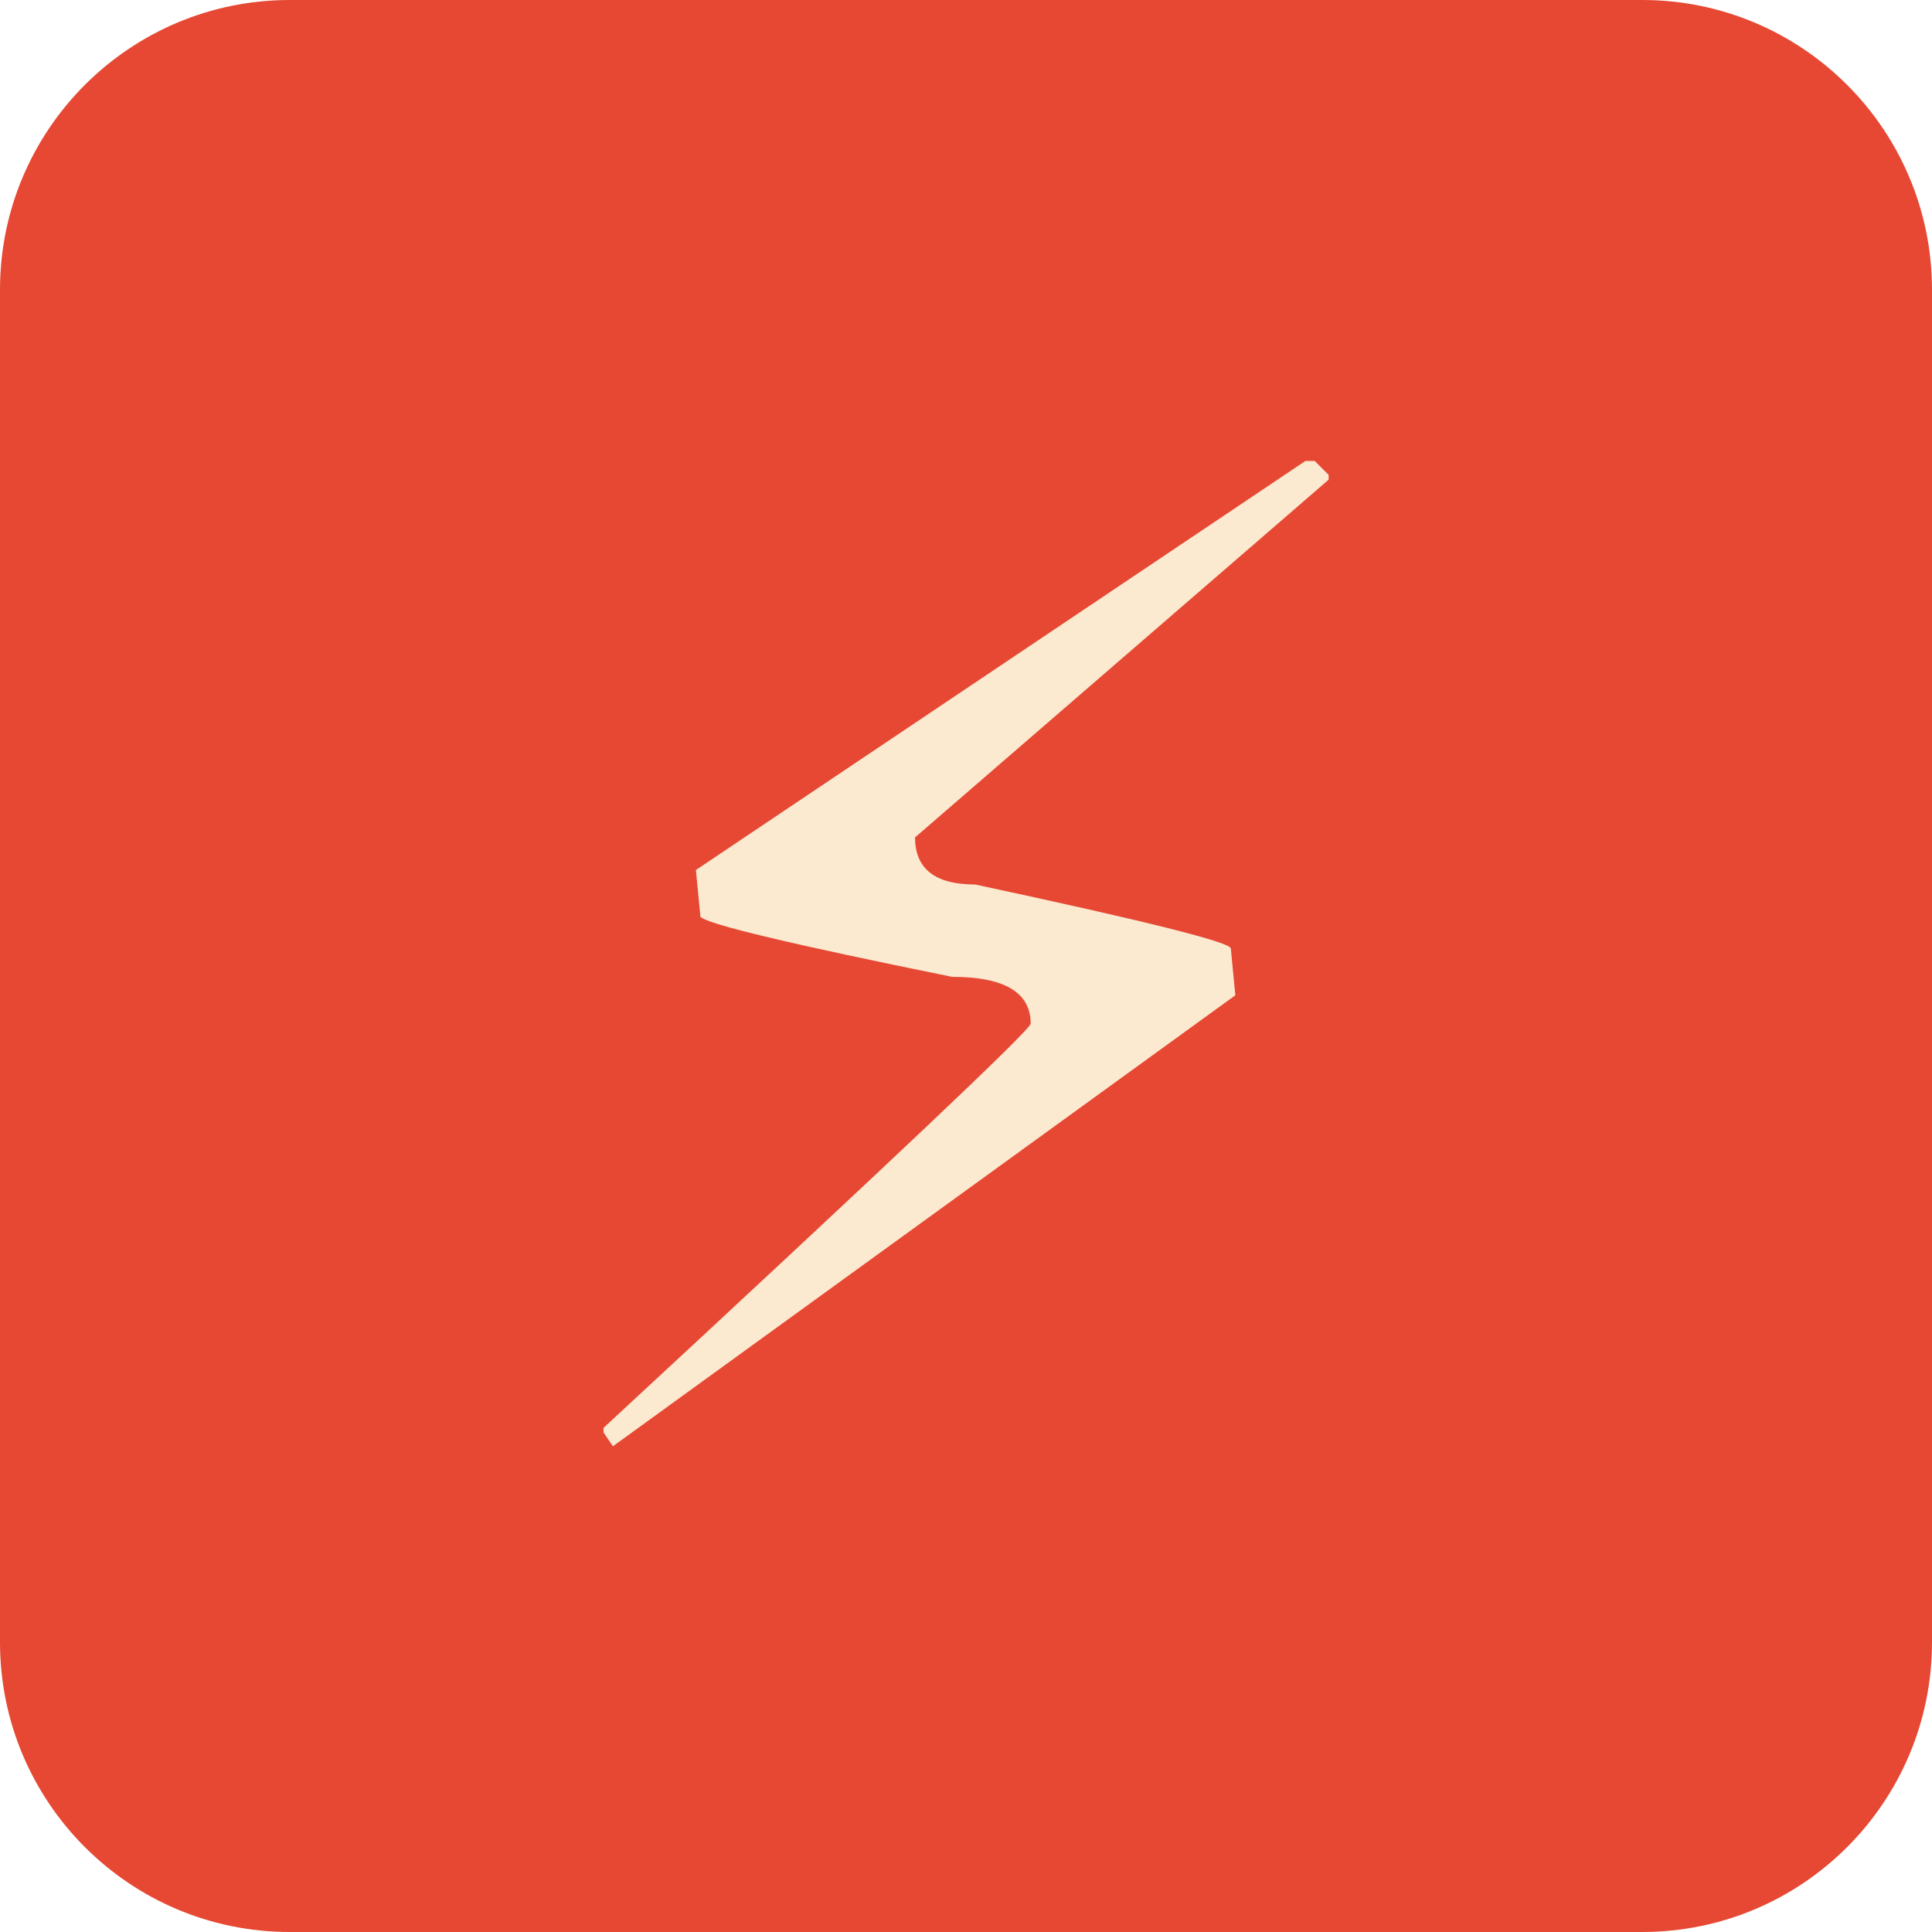
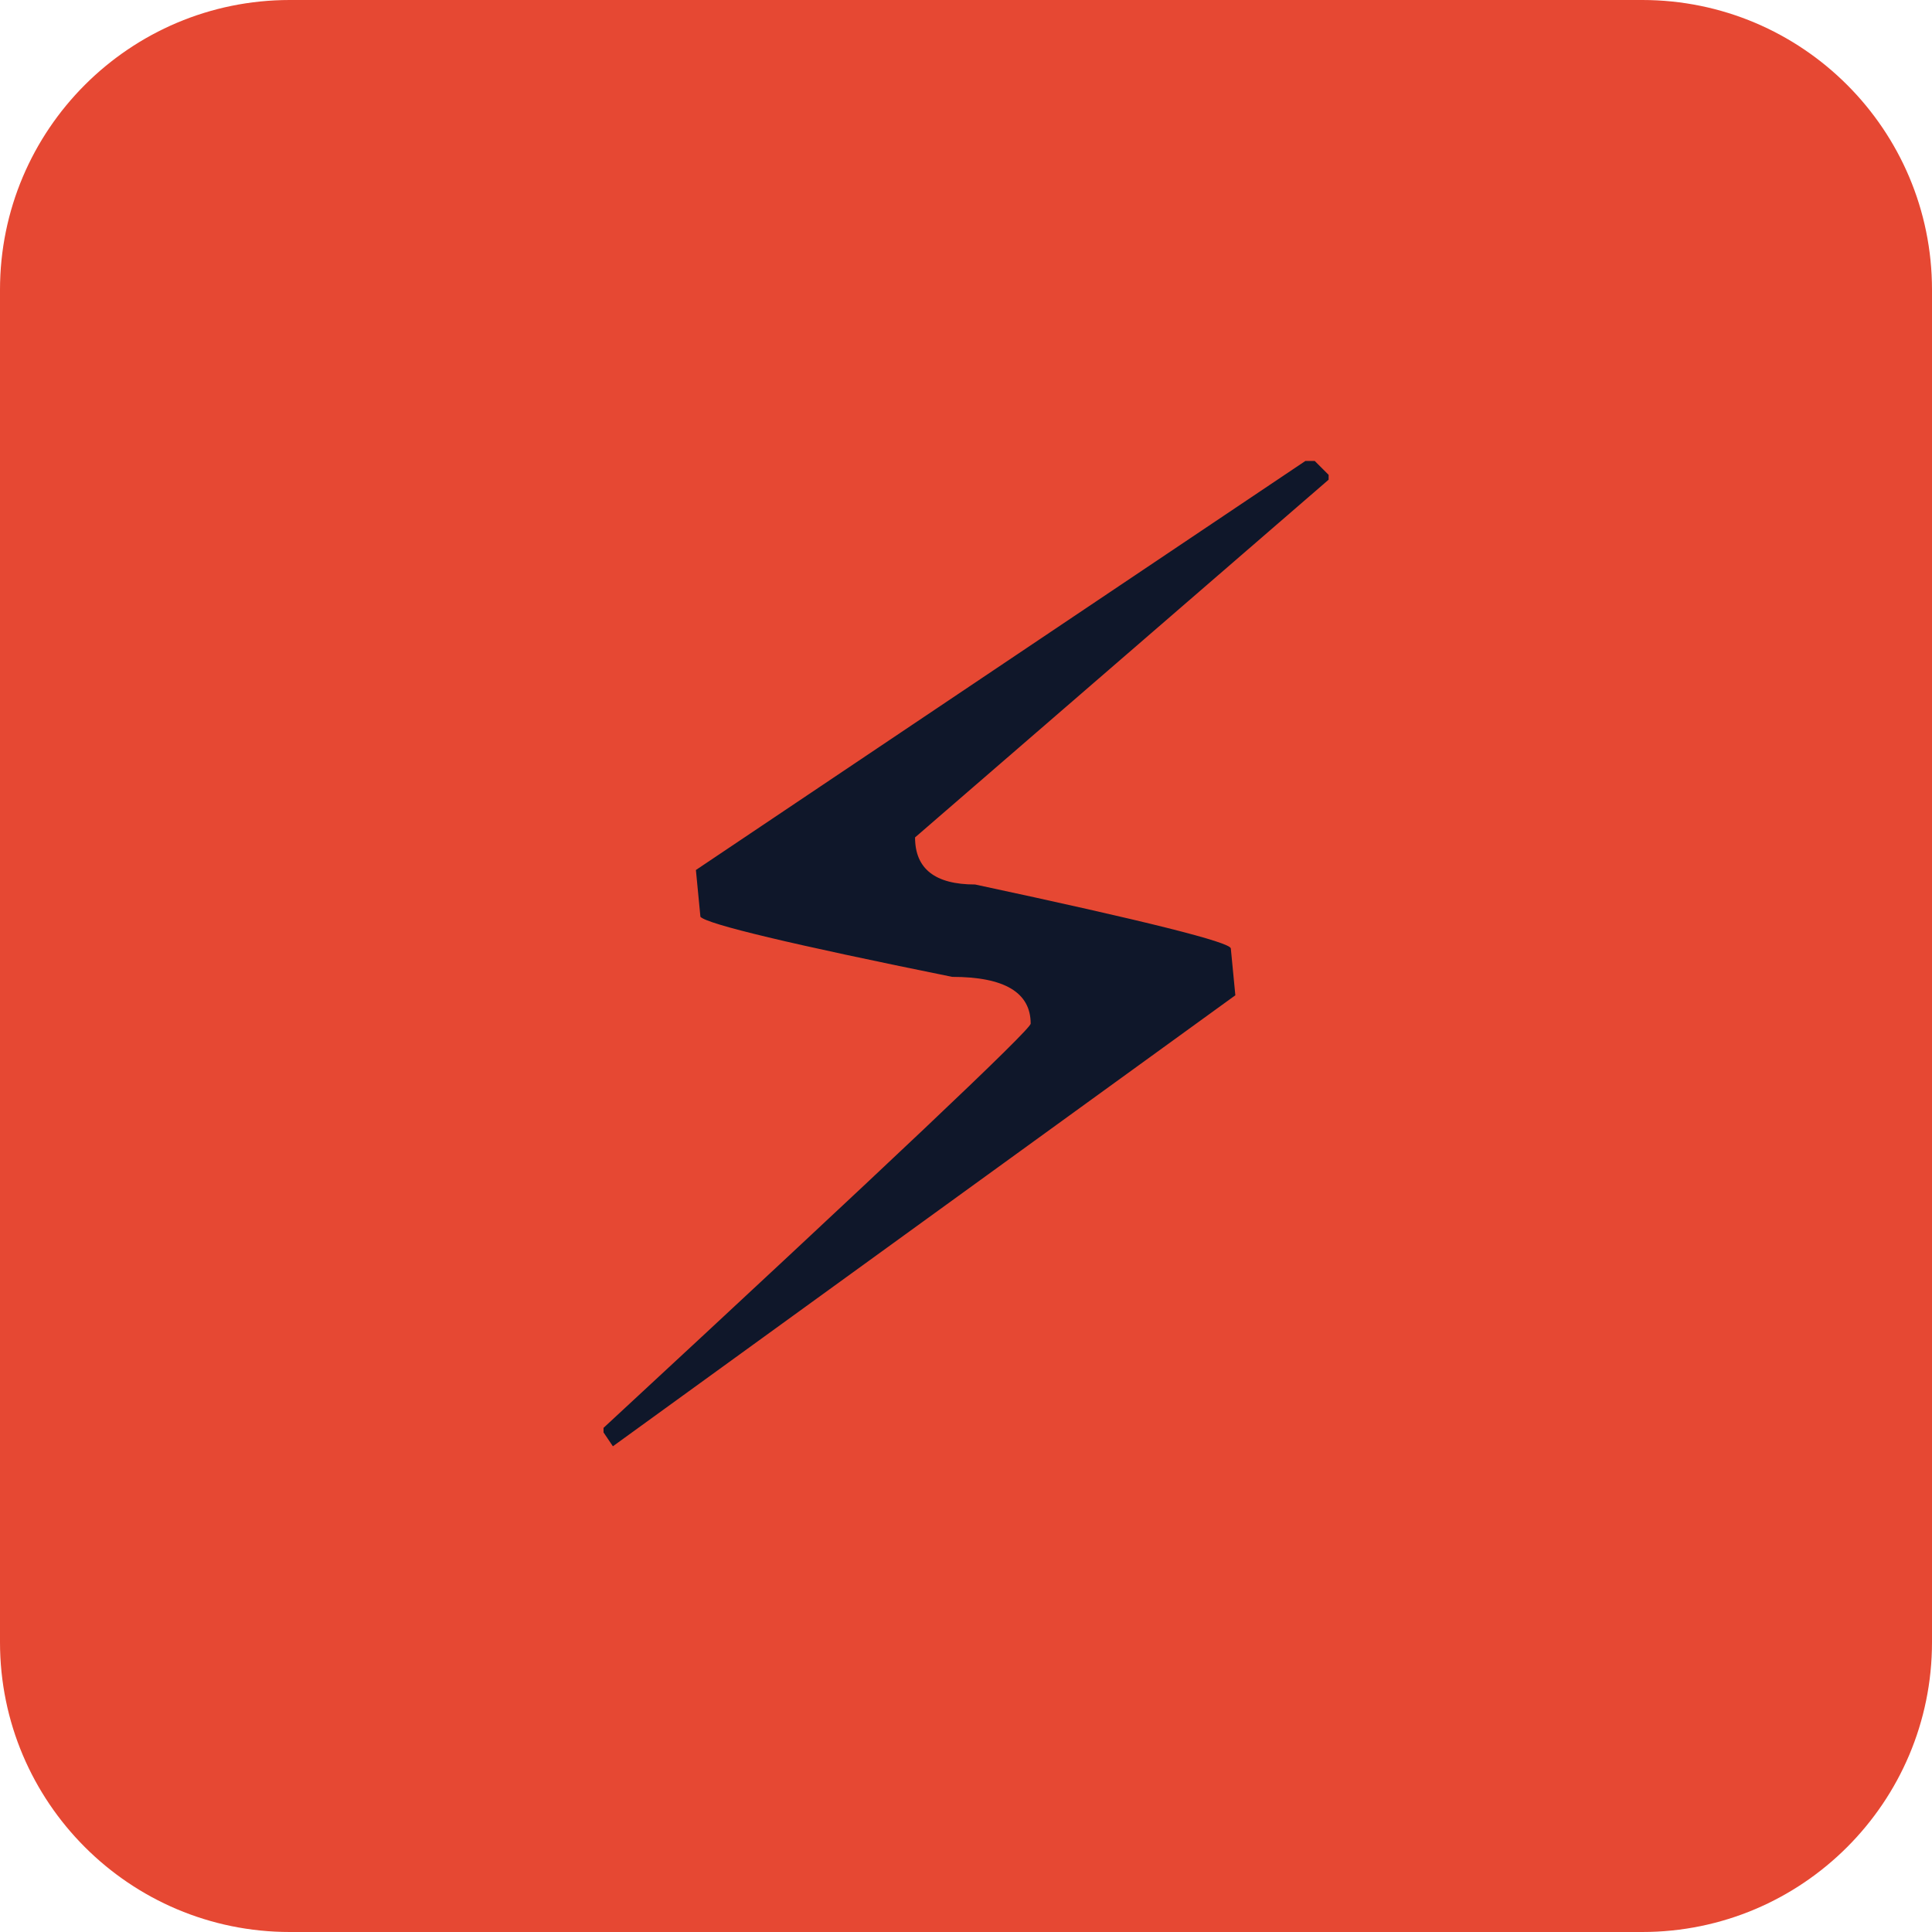
<svg xmlns="http://www.w3.org/2000/svg" viewBox="0 0 100 100">
  <rect width="100" height="100" fill="#E64833" rx="15" />
-   <text x="50" y="75" font-size="70" text-anchor="middle" fill="#FBE9D0">⚡</text>
+   <text x="50" y="75" font-size="70" text-anchor="middle" fill="#0f172a">⚡</text>
</svg>
